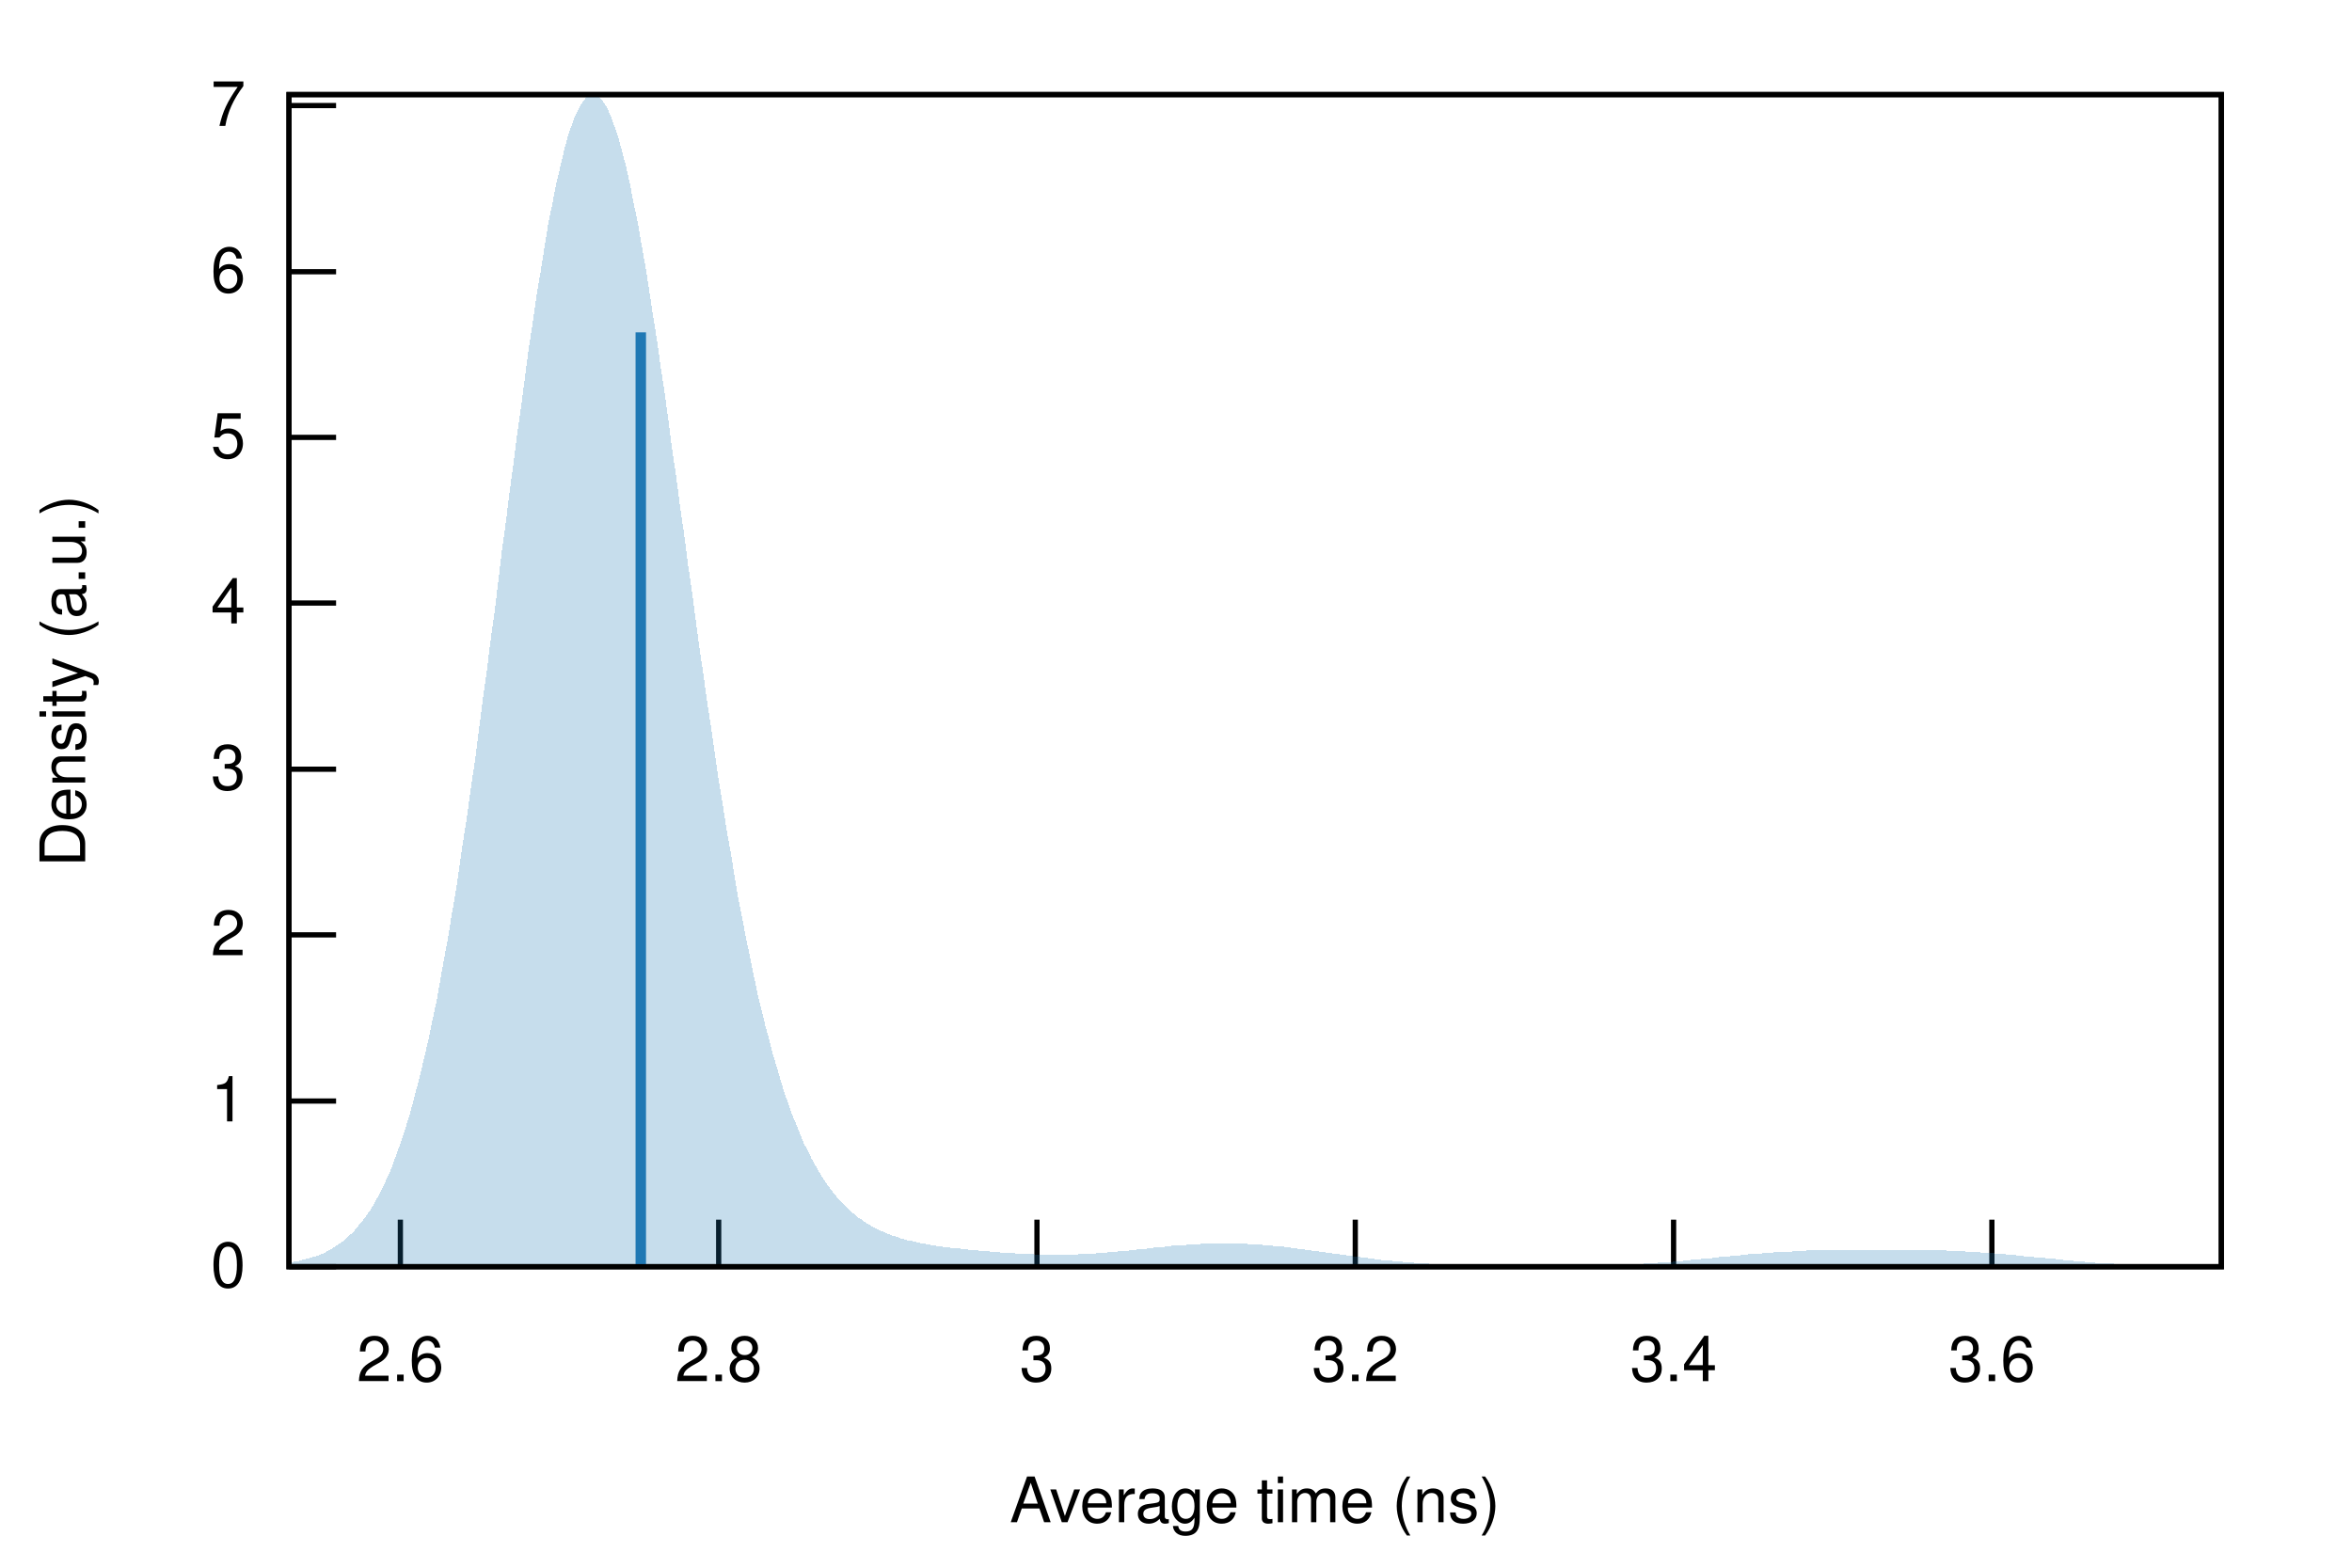
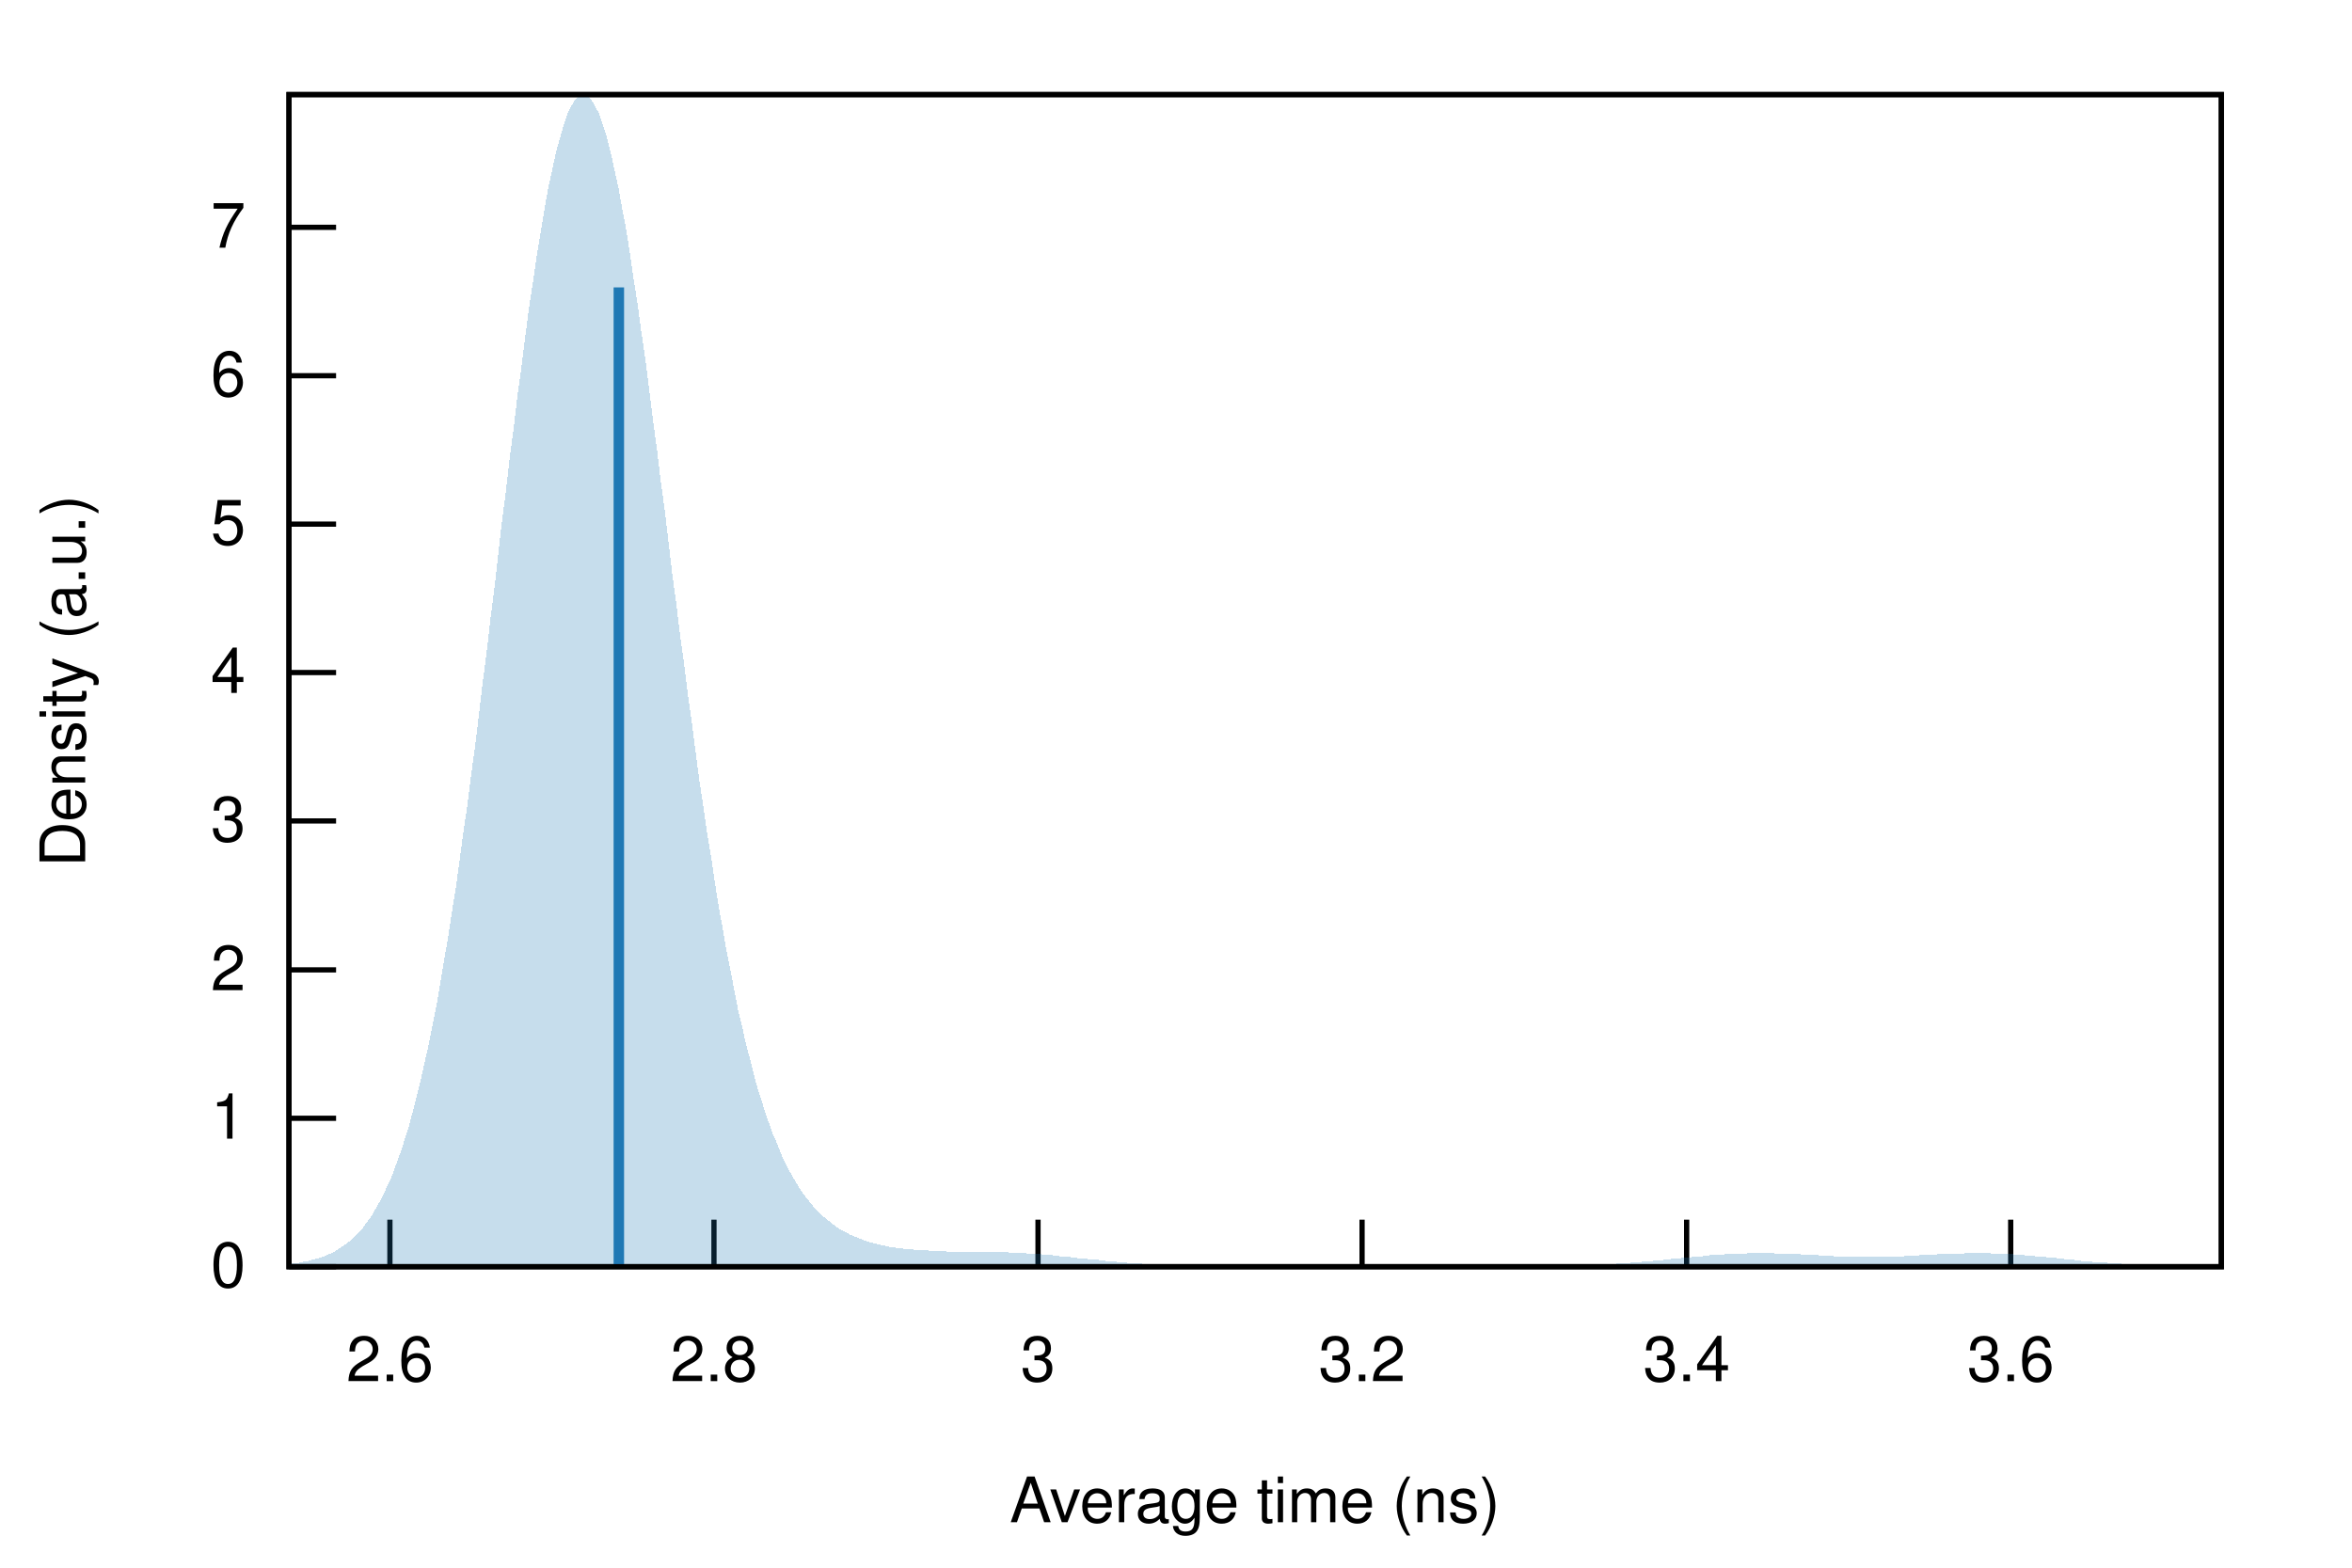
<svg xmlns="http://www.w3.org/2000/svg" xmlns:xlink="http://www.w3.org/1999/xlink" viewBox="0 0 450 300">
  <g id="gnuplot_canvas">
    <rect x="0" y="0" width="450" height="300" fill="none" />
    <defs>
      <circle id="gpDot" r="0.5" stroke-width="0.5" />
      <path id="gpPt0" stroke-width="0.222" stroke="currentColor" d="M-1,0 h2 M0,-1 v2" />
      <path id="gpPt1" stroke-width="0.222" stroke="currentColor" d="M-1,-1 L1,1 M1,-1 L-1,1" />
      <path id="gpPt2" stroke-width="0.222" stroke="currentColor" d="M-1,0 L1,0 M0,-1 L0,1 M-1,-1 L1,1 M-1,1 L1,-1" />
      <rect id="gpPt3" stroke-width="0.222" stroke="currentColor" x="-1" y="-1" width="2" height="2" />
      <rect id="gpPt4" stroke-width="0.222" stroke="currentColor" fill="currentColor" x="-1" y="-1" width="2" height="2" />
      <circle id="gpPt5" stroke-width="0.222" stroke="currentColor" cx="0" cy="0" r="1" />
      <use xlink:href="#gpPt5" id="gpPt6" fill="currentColor" stroke="none" />
      <path id="gpPt7" stroke-width="0.222" stroke="currentColor" d="M0,-1.33 L-1.33,0.67 L1.33,0.67 z" />
      <use xlink:href="#gpPt7" id="gpPt8" fill="currentColor" stroke="none" />
      <use xlink:href="#gpPt7" id="gpPt9" stroke="currentColor" transform="rotate(180)" />
      <use xlink:href="#gpPt9" id="gpPt10" fill="currentColor" stroke="none" />
      <use xlink:href="#gpPt3" id="gpPt11" stroke="currentColor" transform="rotate(45)" />
      <use xlink:href="#gpPt11" id="gpPt12" fill="currentColor" stroke="none" />
      <path id="gpPt13" stroke-width="0.222" stroke="currentColor" d="M0,1.330 L1.265,0.411 L0.782,-1.067 L-0.782,-1.076 L-1.265,0.411 z" />
      <use xlink:href="#gpPt13" id="gpPt14" fill="currentColor" stroke="none" />
      <filter id="textbox" filterUnits="objectBoundingBox" x="0" y="0" height="1" width="1">
        <feFlood flood-color="white" flood-opacity="1" result="bgnd" />
        <feComposite in="SourceGraphic" in2="bgnd" operator="atop" />
      </filter>
      <filter id="greybox" filterUnits="objectBoundingBox" x="0" y="0" height="1" width="1">
        <feFlood flood-color="lightgrey" flood-opacity="1" result="grey" />
        <feComposite in="SourceGraphic" in2="grey" operator="atop" />
      </filter>
    </defs>
    <g fill="none" color="white" stroke="currentColor" stroke-width="1.00" stroke-linecap="butt" stroke-linejoin="miter">
</g>
    <g fill="none" color="black" stroke="currentColor" stroke-width="1.00" stroke-linecap="butt" stroke-linejoin="miter">
      <path stroke="black" d="M55.3,242.4 L64.3,242.4  " />
      <g transform="translate(47.0,246.3)" stroke="none" fill="black" font-family="Helvetica" font-size="12.00" text-anchor="end">
        <text>
          <tspan font-family="Helvetica"> 0</tspan>
        </text>
      </g>
    </g>
    <g fill="none" color="black" stroke="currentColor" stroke-width="1.00" stroke-linecap="butt" stroke-linejoin="miter">
-       <path stroke="black" d="M55.3,210.7 L64.3,210.7  " />
-       <g transform="translate(47.0,214.6)" stroke="none" fill="black" font-family="Helvetica" font-size="12.00" text-anchor="end">
+       <path stroke="black" d="M55.3,214.0 L64.3,214.0  " />
+       <g transform="translate(47.0,217.9)" stroke="none" fill="black" font-family="Helvetica" font-size="12.00" text-anchor="end">
        <text>
          <tspan font-family="Helvetica"> 1</tspan>
        </text>
      </g>
    </g>
    <g fill="none" color="black" stroke="currentColor" stroke-width="1.00" stroke-linecap="butt" stroke-linejoin="miter">
-       <path stroke="black" d="M55.3,178.9 L64.3,178.9  " />
-       <g transform="translate(47.0,182.8)" stroke="none" fill="black" font-family="Helvetica" font-size="12.00" text-anchor="end">
+       <path stroke="black" d="M55.3,185.6 L64.3,185.6  " />
+       <g transform="translate(47.0,189.5)" stroke="none" fill="black" font-family="Helvetica" font-size="12.00" text-anchor="end">
        <text>
          <tspan font-family="Helvetica"> 2</tspan>
        </text>
      </g>
    </g>
    <g fill="none" color="black" stroke="currentColor" stroke-width="1.00" stroke-linecap="butt" stroke-linejoin="miter">
-       <path stroke="black" d="M55.3,147.2 L64.3,147.2  " />
-       <g transform="translate(47.0,151.1)" stroke="none" fill="black" font-family="Helvetica" font-size="12.00" text-anchor="end">
+       <path stroke="black" d="M55.3,157.1 L64.3,157.1  " />
+       <g transform="translate(47.0,161.0)" stroke="none" fill="black" font-family="Helvetica" font-size="12.00" text-anchor="end">
        <text>
          <tspan font-family="Helvetica"> 3</tspan>
        </text>
      </g>
    </g>
    <g fill="none" color="black" stroke="currentColor" stroke-width="1.00" stroke-linecap="butt" stroke-linejoin="miter">
-       <path stroke="black" d="M55.3,115.4 L64.3,115.4  " />
-       <g transform="translate(47.0,119.3)" stroke="none" fill="black" font-family="Helvetica" font-size="12.00" text-anchor="end">
+       <path stroke="black" d="M55.3,128.7 L64.3,128.7  " />
+       <g transform="translate(47.0,132.6)" stroke="none" fill="black" font-family="Helvetica" font-size="12.00" text-anchor="end">
        <text>
          <tspan font-family="Helvetica"> 4</tspan>
        </text>
      </g>
    </g>
    <g fill="none" color="black" stroke="currentColor" stroke-width="1.00" stroke-linecap="butt" stroke-linejoin="miter">
-       <path stroke="black" d="M55.3,83.7 L64.3,83.7  " />
-       <g transform="translate(47.0,87.6)" stroke="none" fill="black" font-family="Helvetica" font-size="12.00" text-anchor="end">
+       <path stroke="black" d="M55.3,100.3 L64.3,100.3  " />
+       <g transform="translate(47.0,104.2)" stroke="none" fill="black" font-family="Helvetica" font-size="12.00" text-anchor="end">
        <text>
          <tspan font-family="Helvetica"> 5</tspan>
        </text>
      </g>
    </g>
    <g fill="none" color="black" stroke="currentColor" stroke-width="1.00" stroke-linecap="butt" stroke-linejoin="miter">
-       <path stroke="black" d="M55.3,52.0 L64.3,52.0  " />
-       <g transform="translate(47.0,55.9)" stroke="none" fill="black" font-family="Helvetica" font-size="12.00" text-anchor="end">
+       <path stroke="black" d="M55.3,71.9 L64.3,71.9  " />
+       <g transform="translate(47.0,75.8)" stroke="none" fill="black" font-family="Helvetica" font-size="12.00" text-anchor="end">
        <text>
          <tspan font-family="Helvetica"> 6</tspan>
        </text>
      </g>
    </g>
    <g fill="none" color="black" stroke="currentColor" stroke-width="1.00" stroke-linecap="butt" stroke-linejoin="miter">
-       <path stroke="black" d="M55.3,20.2 L64.3,20.2  " />
-       <g transform="translate(47.0,24.1)" stroke="none" fill="black" font-family="Helvetica" font-size="12.00" text-anchor="end">
+       <path stroke="black" d="M55.3,43.5 L64.3,43.5  " />
+       <g transform="translate(47.0,47.4)" stroke="none" fill="black" font-family="Helvetica" font-size="12.00" text-anchor="end">
        <text>
          <tspan font-family="Helvetica"> 7</tspan>
        </text>
      </g>
    </g>
    <g fill="none" color="black" stroke="currentColor" stroke-width="1.00" stroke-linecap="butt" stroke-linejoin="miter">
-       <path stroke="black" d="M76.6,242.4 L76.6,233.4  " />
-       <g transform="translate(76.6,264.3)" stroke="none" fill="black" font-family="Helvetica" font-size="12.00" text-anchor="middle">
+       <path stroke="black" d="M74.6,242.4 L74.6,233.4  " />
+       <g transform="translate(74.6,264.3)" stroke="none" fill="black" font-family="Helvetica" font-size="12.00" text-anchor="middle">
        <text>
          <tspan font-family="Helvetica"> 2.6</tspan>
        </text>
      </g>
    </g>
    <g fill="none" color="black" stroke="currentColor" stroke-width="1.00" stroke-linecap="butt" stroke-linejoin="miter">
-       <path stroke="black" d="M137.5,242.4 L137.5,233.4  " />
-       <g transform="translate(137.5,264.3)" stroke="none" fill="black" font-family="Helvetica" font-size="12.00" text-anchor="middle">
+       <path stroke="black" d="M136.6,242.4 L136.6,233.4  " />
+       <g transform="translate(136.6,264.3)" stroke="none" fill="black" font-family="Helvetica" font-size="12.00" text-anchor="middle">
        <text>
          <tspan font-family="Helvetica"> 2.8</tspan>
        </text>
      </g>
    </g>
    <g fill="none" color="black" stroke="currentColor" stroke-width="1.00" stroke-linecap="butt" stroke-linejoin="miter">
-       <path stroke="black" d="M198.4,242.4 L198.4,233.4  " />
-       <g transform="translate(198.4,264.3)" stroke="none" fill="black" font-family="Helvetica" font-size="12.00" text-anchor="middle">
+       <path stroke="black" d="M198.6,242.4 L198.6,233.4  " />
+       <g transform="translate(198.6,264.3)" stroke="none" fill="black" font-family="Helvetica" font-size="12.00" text-anchor="middle">
        <text>
          <tspan font-family="Helvetica"> 3</tspan>
        </text>
      </g>
    </g>
    <g fill="none" color="black" stroke="currentColor" stroke-width="1.00" stroke-linecap="butt" stroke-linejoin="miter">
-       <path stroke="black" d="M259.3,242.4 L259.3,233.4  " />
-       <g transform="translate(259.3,264.3)" stroke="none" fill="black" font-family="Helvetica" font-size="12.00" text-anchor="middle">
+       <path stroke="black" d="M260.6,242.4 L260.6,233.4  " />
+       <g transform="translate(260.6,264.3)" stroke="none" fill="black" font-family="Helvetica" font-size="12.00" text-anchor="middle">
        <text>
          <tspan font-family="Helvetica"> 3.2</tspan>
        </text>
      </g>
    </g>
    <g fill="none" color="black" stroke="currentColor" stroke-width="1.00" stroke-linecap="butt" stroke-linejoin="miter">
-       <path stroke="black" d="M320.2,242.4 L320.2,233.4  " />
-       <g transform="translate(320.2,264.3)" stroke="none" fill="black" font-family="Helvetica" font-size="12.00" text-anchor="middle">
+       <path stroke="black" d="M322.7,242.4 L322.7,233.4  " />
+       <g transform="translate(322.7,264.3)" stroke="none" fill="black" font-family="Helvetica" font-size="12.00" text-anchor="middle">
        <text>
          <tspan font-family="Helvetica"> 3.4</tspan>
        </text>
      </g>
    </g>
    <g fill="none" color="black" stroke="currentColor" stroke-width="1.00" stroke-linecap="butt" stroke-linejoin="miter">
-       <path stroke="black" d="M381.1,242.4 L381.1,233.4  " />
-       <g transform="translate(381.1,264.3)" stroke="none" fill="black" font-family="Helvetica" font-size="12.00" text-anchor="middle">
+       <path stroke="black" d="M384.7,242.4 L384.7,233.4  " />
+       <g transform="translate(384.7,264.3)" stroke="none" fill="black" font-family="Helvetica" font-size="12.00" text-anchor="middle">
        <text>
          <tspan font-family="Helvetica"> 3.6</tspan>
        </text>
      </g>
    </g>
    <g fill="none" color="black" stroke="currentColor" stroke-width="1.00" stroke-linecap="butt" stroke-linejoin="miter">
</g>
    <g fill="none" color="black" stroke="currentColor" stroke-width="1.00" stroke-linecap="butt" stroke-linejoin="miter">
      <path stroke="black" d="M55.3,18.1 L55.3,242.4 L425.0,242.4 L425.0,18.1 L55.3,18.1 Z  " />
    </g>
    <g fill="none" color="black" stroke="currentColor" stroke-width="1.00" stroke-linecap="butt" stroke-linejoin="miter">
      <g transform="translate(16.3,130.3) rotate(270)" stroke="none" fill="black" font-family="Helvetica" font-size="12.00" text-anchor="middle">
        <text>
          <tspan font-family="Helvetica">Density (a.u.)</tspan>
        </text>
      </g>
    </g>
    <g fill="none" color="black" stroke="currentColor" stroke-width="1.00" stroke-linecap="butt" stroke-linejoin="miter">
      <g transform="translate(240.1,291.3)" stroke="none" fill="black" font-family="Helvetica" font-size="12.00" text-anchor="middle">
        <text>
          <tspan font-family="Helvetica">Average time (ns)</tspan>
        </text>
      </g>
    </g>
    <g fill="none" color="black" stroke="currentColor" stroke-width="1.00" stroke-linecap="butt" stroke-linejoin="miter">
</g>
    <g id="gnuplot_plot_1">
      <g fill="none" color="black" stroke="currentColor" stroke-width="1.00" stroke-linecap="butt" stroke-linejoin="miter">
        <g stroke="none" shape-rendering="crispEdges">
-           <polygon fill="rgb( 31, 120, 180)" fill-opacity="0.25" points="55.3,241.6 56.0,241.5 56.8,241.4 57.5,241.2 58.3,241.0 59.0,240.8 59.7,240.6 60.5,240.4 61.2,240.1 62.0,239.8 62.7,239.4 63.4,239.0 64.2,238.5 64.9,238.0 65.7,237.5 66.4,236.8 67.2,236.1 67.9,235.4 68.6,234.5 69.4,233.6 70.1,232.6 70.9,231.5 71.6,230.3 72.3,229.0 73.1,227.5 73.8,226.0 74.6,224.3 75.3,222.4 76.0,220.5 76.8,218.3 77.5,216.1 78.3,213.6 79.0,211.0 79.7,208.3 80.5,205.3 81.2,202.2 82.0,198.9 82.7,195.4 83.5,191.7 84.2,187.8 84.9,183.8 85.7,179.6 86.4,175.2 87.2,170.6 87.9,165.9 88.6,161.0 89.4,155.9 90.1,150.7 90.9,145.4 91.6,139.9 92.3,134.4 93.1,128.7 93.8,123.0 94.6,117.3 95.3,111.5 96.0,105.6 96.8,99.8 97.5,94.1 98.3,88.3 99.0,82.7 99.8,77.1 100.5,71.7 101.2,66.4 102.0,61.2 102.7,56.3 103.5,51.6 104.2,47.1 104.9,42.8 105.7,38.9 106.4,35.2 107.2,31.9 107.9,28.9 108.6,26.2 109.4,23.9 110.1,22.0 110.9,20.4 111.6,19.3 112.3,18.5 113.1,18.1 113.8,18.1 114.6,18.5 115.3,19.3 116.1,20.5 116.8,22.1 117.5,24.0 118.3,26.3 119.0,28.9 119.8,31.9 120.5,35.1 121.2,38.7 122.0,42.5 122.7,46.6 123.5,51.0 124.2,55.5 124.9,60.2 125.7,65.1 126.4,70.2 127.2,75.4 127.9,80.6 128.6,86.0 129.4,91.4 130.1,96.8 130.9,102.3 131.6,107.8 132.4,113.2 133.1,118.6 133.8,123.9 134.6,129.2 135.3,134.4 136.1,139.5 136.8,144.5 137.5,149.3 138.3,154.1 139.0,158.7 139.8,163.1 140.5,167.4 141.2,171.6 142.0,175.6 142.7,179.4 143.5,183.1 144.2,186.6 144.9,190.0 145.7,193.2 146.4,196.2 147.2,199.1 147.9,201.9 148.7,204.4 149.4,206.9 150.1,209.2 150.9,211.4 151.6,213.4 152.4,215.3 153.1,217.1 153.8,218.8 154.6,220.3 155.3,221.8 156.1,223.2 156.8,224.4 157.5,225.6 158.3,226.7 159.0,227.7 159.8,228.7 160.5,229.5 161.2,230.3 162.0,231.1 162.7,231.8 163.5,232.4 164.2,233.0 165.0,233.5 165.7,234.0 166.4,234.4 167.2,234.9 167.9,235.2 168.7,235.6 169.4,235.9 170.1,236.2 170.9,236.5 171.6,236.7 172.4,237.0 173.1,237.2 173.8,237.4 174.6,237.5 175.3,237.7 176.1,237.9 176.8,238.0 177.5,238.1 178.3,238.3 179.0,238.4 179.8,238.5 180.5,238.6 181.2,238.7 182.0,238.8 182.7,238.9 183.5,238.9 184.2,239.0 185.0,239.1 185.7,239.2 186.4,239.2 187.2,239.3 187.9,239.4 188.7,239.4 189.4,239.5 190.1,239.6 190.9,239.6 191.6,239.7 192.4,239.7 193.1,239.8 193.8,239.8 194.6,239.9 195.3,239.9 196.1,240.0 196.8,240.0 197.5,240.0 198.3,240.1 199.0,240.1 199.8,240.1 200.5,240.1 201.3,240.1 202.0,240.1 202.7,240.1 203.5,240.1 204.2,240.1 205.0,240.1 205.7,240.1 206.4,240.0 207.2,240.0 207.9,240.0 208.7,239.9 209.4,239.9 210.1,239.8 210.9,239.8 211.6,239.7 212.4,239.6 213.1,239.6 213.8,239.5 214.6,239.4 215.3,239.4 216.1,239.3 216.8,239.2 217.6,239.1 218.3,239.0 219.0,239.0 219.8,238.9 220.5,238.8 221.3,238.7 222.0,238.7 222.7,238.6 223.5,238.5 224.2,238.4 225.0,238.4 225.7,238.3 226.4,238.3 227.2,238.2 227.9,238.2 228.7,238.1 229.4,238.1 230.1,238.0 230.9,238.0 231.6,238.0 232.4,238.0 233.1,237.9 233.9,237.9 234.6,237.9 235.3,237.9 236.1,238.0 236.8,238.0 237.6,238.0 238.3,238.0 239.0,238.1 239.8,238.1 240.5,238.2 241.3,238.2 242.0,238.3 242.7,238.3 243.5,238.4 244.2,238.5 245.0,238.5 245.7,238.6 246.4,238.7 247.2,238.8 247.9,238.9 248.7,239.0 249.4,239.1 250.2,239.2 250.9,239.3 251.6,239.4 252.4,239.5 253.1,239.6 253.9,239.7 254.6,239.8 255.3,239.9 256.1,240.0 256.8,240.1 257.6,240.2 258.3,240.3 259.0,240.4 259.8,240.5 260.5,240.6 261.3,240.7 262.0,240.8 262.7,240.9 263.5,241.0 264.2,241.1 265.0,241.2 265.7,241.2 266.5,241.3 267.2,241.4 267.9,241.4 268.7,241.5 269.4,241.6 270.2,241.6 270.9,241.7 271.6,241.7 272.4,241.8 273.1,241.8 273.9,241.9 274.6,241.9 275.3,242.0 276.1,242.0 276.8,242.0 277.6,242.1 278.3,242.1 279.0,242.1 279.8,242.2 280.5,242.2 281.3,242.2 282.0,242.2 282.8,242.2 283.5,242.3 284.2,242.3 285.0,242.3 285.7,242.3 286.5,242.3 287.2,242.3 287.9,242.3 288.7,242.3 289.4,242.3 290.2,242.3 290.9,242.3 291.6,242.3 292.4,242.3 293.1,242.3 293.9,242.3 294.6,242.3 295.3,242.3 296.1,242.3 296.8,242.3 297.6,242.3 298.3,242.3 299.1,242.3 299.8,242.3 300.5,242.3 301.3,242.3 302.0,242.3 302.8,242.3 303.5,242.3 304.2,242.2 305.0,242.2 305.7,242.2 306.5,242.2 307.2,242.2 307.9,242.1 308.7,242.1 309.4,242.1 310.2,242.1 310.9,242.0 311.6,242.0 312.4,242.0 313.1,241.9 313.9,241.9 314.6,241.8 315.3,241.8 316.1,241.7 316.8,241.7 317.6,241.6 318.3,241.6 319.1,241.5 319.8,241.5 320.5,241.4 321.3,241.3 322.0,241.3 322.8,241.2 323.5,241.1 324.2,241.1 325.0,241.0 325.7,240.9 326.5,240.8 327.2,240.8 327.9,240.7 328.7,240.6 329.4,240.5 330.2,240.5 330.9,240.4 331.6,240.3 332.4,240.3 333.1,240.2 333.9,240.1 334.6,240.0 335.4,240.0 336.1,239.9 336.8,239.9 337.6,239.8 338.3,239.7 339.1,239.7 339.8,239.6 340.5,239.6 341.3,239.5 342.0,239.5 342.8,239.5 343.5,239.4 344.2,239.4 345.0,239.4 345.7,239.3 346.5,239.3 347.2,239.3 347.9,239.3 348.7,239.3 349.4,239.2 350.2,239.2 350.9,239.2 351.7,239.2 352.4,239.2 353.1,239.2 353.9,239.2 354.6,239.2 355.4,239.2 356.1,239.2 356.8,239.2 357.6,239.2 358.3,239.2 359.1,239.2 359.8,239.2 360.5,239.2 361.3,239.2 362.0,239.2 362.8,239.2 363.5,239.2 364.2,239.2 365.0,239.2 365.7,239.2 366.5,239.2 367.2,239.2 368.0,239.2 368.7,239.2 369.4,239.2 370.2,239.3 370.9,239.3 371.7,239.3 372.4,239.3 373.1,239.4 373.9,239.4 374.6,239.4 375.4,239.4 376.1,239.5 376.8,239.5 377.6,239.6 378.3,239.6 379.1,239.7 379.8,239.7 380.5,239.8 381.3,239.8 382.0,239.9 382.8,239.9 383.5,240.0 384.3,240.1 385.0,240.1 385.7,240.2 386.5,240.3 387.2,240.4 388.0,240.4 388.7,240.5 389.4,240.6 390.2,240.7 390.9,240.7 391.7,240.8 392.4,240.9 393.1,240.9 393.9,241.0 394.6,241.1 395.4,241.2 396.1,241.2 396.8,241.3 397.6,241.4 398.3,241.4 399.1,241.5 399.8,241.5 400.6,241.6 401.3,241.7 402.0,241.7 402.8,241.8 403.5,241.8 404.3,241.8 405.0,241.9 405.7,241.9 406.5,242.0 407.2,242.0 408.0,242.0 408.7,242.1 409.4,242.1 410.2,242.1 410.9,242.1 411.7,242.2 412.4,242.2 413.1,242.2 413.9,242.2 414.6,242.2 415.4,242.3 416.1,242.3 416.9,242.3 417.6,242.3 418.3,242.3 419.1,242.3 419.8,242.3 420.6,242.3 421.3,242.3 422.0,242.4 422.8,242.4 423.5,242.4 424.3,242.4 425.0,242.4 425.0,242.4 424.3,242.4 423.5,242.4 422.8,242.4 422.0,242.4 421.3,242.4 420.6,242.4 419.8,242.4 419.1,242.4 418.3,242.4 417.6,242.4 416.9,242.4 416.1,242.4 415.4,242.4 414.6,242.4 413.9,242.4 413.1,242.4 412.4,242.4 411.7,242.4 410.9,242.4 410.2,242.4 409.4,242.4 408.7,242.4 408.0,242.4 407.2,242.4 406.5,242.4 405.7,242.4 405.0,242.4 404.3,242.4 403.5,242.4 402.8,242.4 402.0,242.4 401.3,242.4 400.6,242.4 399.8,242.4 399.1,242.4 398.3,242.4 397.6,242.4 396.8,242.4 396.1,242.4 395.4,242.4 394.6,242.4 393.9,242.4 393.1,242.4 392.4,242.4 391.7,242.4 390.9,242.4 390.2,242.4 389.4,242.4 388.7,242.4 388.0,242.4 387.2,242.4 386.5,242.4 385.7,242.4 385.0,242.4 384.3,242.4 383.5,242.4 382.8,242.4 382.0,242.4 381.3,242.4 380.5,242.4 379.8,242.4 379.1,242.4 378.3,242.4 377.6,242.4 376.8,242.4 376.1,242.4 375.4,242.4 374.6,242.4 373.9,242.4 373.1,242.4 372.4,242.4 371.7,242.4 370.9,242.4 370.2,242.4 369.4,242.4 368.7,242.4 368.0,242.4 367.2,242.4 366.5,242.4 365.7,242.4 365.0,242.4 364.2,242.4 363.5,242.4 362.8,242.4 362.0,242.4 361.3,242.4 360.5,242.4 359.8,242.4 359.1,242.4 358.3,242.4 357.6,242.4 356.8,242.4 356.1,242.4 355.4,242.4 354.6,242.4 353.9,242.4 353.1,242.4 352.4,242.4 351.7,242.4 350.9,242.4 350.2,242.4 349.4,242.4 348.7,242.4 347.9,242.4 347.2,242.4 346.5,242.4 345.7,242.4 345.0,242.4 344.2,242.4 343.5,242.4 342.8,242.4 342.0,242.4 341.3,242.4 340.5,242.4 339.8,242.4 339.1,242.4 338.3,242.4 337.6,242.4 336.8,242.4 336.1,242.4 335.4,242.4 334.6,242.4 333.9,242.4 333.1,242.4 332.4,242.4 331.6,242.4 330.9,242.4 330.2,242.4 329.4,242.4 328.7,242.4 327.9,242.4 327.2,242.4 326.5,242.4 325.7,242.4 325.0,242.4 324.2,242.4 323.5,242.4 322.8,242.4 322.0,242.4 321.3,242.4 320.5,242.4 319.8,242.4 319.1,242.4 318.3,242.4 317.6,242.4 316.8,242.4 316.1,242.4 315.3,242.4 314.6,242.4 313.9,242.4 313.1,242.4 312.4,242.4 311.6,242.4 310.9,242.4 310.2,242.4 309.4,242.4 308.7,242.4 307.9,242.4 307.2,242.4 306.5,242.4 305.7,242.4 305.0,242.4 304.2,242.4 303.5,242.4 302.8,242.4 302.0,242.4 301.3,242.4 300.5,242.4 299.8,242.4 299.1,242.4 298.3,242.4 297.6,242.4 296.8,242.4 296.1,242.4 295.3,242.4 294.6,242.4 293.9,242.4 293.1,242.4 292.4,242.4 291.6,242.4 290.9,242.4 290.2,242.4 289.4,242.4 288.7,242.4 287.9,242.4 287.2,242.4 286.5,242.4 285.7,242.4 285.0,242.4 284.2,242.4 283.5,242.4 282.8,242.4 282.0,242.4 281.3,242.4 280.5,242.4 279.8,242.4 279.0,242.4 278.3,242.4 277.6,242.4 276.8,242.4 276.1,242.4 275.3,242.4 274.6,242.4 273.9,242.4 273.1,242.4 272.4,242.4 271.6,242.4 270.9,242.4 270.2,242.4 269.4,242.4 268.7,242.4 267.9,242.4 267.2,242.4 266.5,242.4 265.7,242.4 265.0,242.4 264.2,242.4 263.5,242.4 262.7,242.4 262.0,242.4 261.3,242.4 260.5,242.4 259.8,242.4 259.0,242.4 258.3,242.4 257.6,242.4 256.8,242.4 256.1,242.4 255.3,242.4 254.6,242.4 253.9,242.4 253.1,242.4 252.4,242.4 251.6,242.4 250.9,242.4 250.2,242.4 249.4,242.4 248.7,242.4 247.9,242.4 247.2,242.4 246.4,242.4 245.7,242.4 245.0,242.4 244.2,242.4 243.5,242.4 242.7,242.4 242.0,242.4 241.3,242.4 240.5,242.4 239.8,242.4 239.0,242.4 238.3,242.4 237.6,242.4 236.8,242.4 236.1,242.4 235.3,242.4 234.6,242.4 233.9,242.4 233.1,242.4 232.4,242.4 231.6,242.4 230.9,242.4 230.1,242.4 229.4,242.4 228.7,242.4 227.9,242.4 227.2,242.4 226.4,242.4 225.7,242.4 225.0,242.4 224.2,242.4 223.5,242.4 222.7,242.4 222.0,242.4 221.3,242.4 220.5,242.4 219.8,242.4 219.0,242.4 218.3,242.4 217.6,242.4 216.8,242.4 216.1,242.4 215.3,242.4 214.6,242.4 213.8,242.4 213.1,242.4 212.4,242.4 211.6,242.4 210.9,242.4 210.1,242.4 209.4,242.4 208.7,242.4 207.9,242.4 207.2,242.4 206.4,242.4 205.7,242.4 205.0,242.4 204.2,242.4 203.5,242.4 202.7,242.4 202.0,242.4 201.3,242.4 200.5,242.4 199.8,242.4 199.0,242.4 198.3,242.4 197.5,242.4 196.8,242.4 196.1,242.4 195.3,242.4 194.6,242.4 193.8,242.4 193.1,242.4 192.4,242.4 191.6,242.4 190.9,242.4 190.1,242.4 189.4,242.4 188.7,242.4 187.9,242.4 187.2,242.4 186.4,242.4 185.7,242.4 185.0,242.4 184.2,242.4 183.5,242.4 182.7,242.4 182.0,242.4 181.2,242.4 180.5,242.4 179.8,242.4 179.0,242.4 178.3,242.4 177.5,242.4 176.8,242.4 176.1,242.4 175.3,242.4 174.6,242.4 173.8,242.4 173.1,242.4 172.4,242.4 171.6,242.4 170.9,242.4 170.1,242.4 169.4,242.4 168.7,242.4 167.9,242.4 167.2,242.4 166.4,242.4 165.7,242.4 165.0,242.4 164.2,242.4 163.5,242.4 162.7,242.4 162.0,242.4 161.2,242.4 160.5,242.4 159.8,242.4 159.0,242.4 158.3,242.4 157.5,242.4 156.8,242.4 156.1,242.4 155.3,242.4 154.6,242.4 153.8,242.4 153.1,242.4 152.4,242.4 151.6,242.4 150.9,242.4 150.1,242.4 149.4,242.4 148.7,242.4 147.9,242.4 147.2,242.4 146.4,242.4 145.7,242.4 144.9,242.4 144.2,242.4 143.5,242.4 142.7,242.4 142.0,242.4 141.2,242.4 140.5,242.4 139.8,242.4 139.0,242.4 138.3,242.4 137.5,242.4 136.8,242.4 136.1,242.4 135.3,242.4 134.6,242.4 133.8,242.4 133.1,242.4 132.4,242.4 131.6,242.4 130.9,242.4 130.1,242.4 129.4,242.4 128.6,242.4 127.9,242.4 127.2,242.4 126.4,242.4 125.7,242.4 124.9,242.4 124.2,242.4 123.5,242.4 122.7,242.4 122.0,242.4 121.2,242.4 120.5,242.4 119.8,242.4 119.0,242.4 118.3,242.4 117.5,242.4 116.8,242.4 116.1,242.4 115.3,242.4 114.6,242.4 113.8,242.4 113.1,242.4 112.3,242.4 111.6,242.4 110.9,242.4 110.1,242.4 109.4,242.4 108.6,242.4 107.9,242.4 107.2,242.4 106.4,242.4 105.7,242.4 104.9,242.4 104.2,242.4 103.5,242.4 102.7,242.4 102.0,242.4 101.2,242.4 100.5,242.4 99.8,242.4 99.0,242.4 98.3,242.4 97.5,242.4 96.8,242.4 96.0,242.4 95.3,242.4 94.6,242.4 93.8,242.4 93.1,242.4 92.3,242.4 91.6,242.4 90.9,242.4 90.1,242.4 89.4,242.4 88.6,242.4 87.9,242.4 87.2,242.4 86.4,242.4 85.7,242.4 84.9,242.4 84.2,242.4 83.5,242.4 82.7,242.4 82.0,242.4 81.2,242.4 80.5,242.4 79.7,242.4 79.0,242.4 78.3,242.4 77.5,242.4 76.8,242.4 76.0,242.4 75.3,242.4 74.6,242.4 73.8,242.4 73.1,242.4 72.3,242.4 71.6,242.4 70.9,242.4 70.1,242.4 69.4,242.4 68.6,242.4 67.9,242.4 67.2,242.4 66.4,242.4 65.7,242.4 64.9,242.4 64.2,242.4 63.4,242.4 62.7,242.4 62.0,242.4 61.2,242.4 60.5,242.4 59.7,242.4 59.0,242.4 58.3,242.4 57.5,242.4 56.8,242.4 56.0,242.4 55.3,242.4 " />
+           <polygon fill="rgb( 31, 120, 180)" fill-opacity="0.25" points="55.3,241.9 56.0,241.8 56.8,241.7 57.5,241.6 58.3,241.4 59.0,241.3 59.7,241.1 60.5,240.9 61.2,240.7 62.0,240.4 62.7,240.1 63.4,239.8 64.2,239.4 64.9,238.9 65.7,238.4 66.4,237.9 67.2,237.3 67.9,236.6 68.6,235.8 69.4,235.0 70.1,234.0 70.9,233.0 71.6,231.8 72.3,230.5 73.1,229.2 73.8,227.6 74.6,226.0 75.3,224.2 76.0,222.2 76.8,220.1 77.5,217.8 78.3,215.3 79.0,212.6 79.7,209.8 80.5,206.7 81.2,203.5 82.0,200.0 82.7,196.4 83.5,192.5 84.2,188.4 84.9,184.1 85.7,179.6 86.4,174.9 87.2,170.0 87.9,164.9 88.6,159.6 89.4,154.2 90.1,148.6 90.9,142.8 91.6,137.0 92.3,131.0 93.1,124.9 93.8,118.7 94.6,112.5 95.3,106.3 96.0,100.1 96.8,93.9 97.5,87.8 98.3,81.7 99.0,75.8 99.8,70.0 100.5,64.4 101.2,59.0 102.0,53.8 102.7,48.9 103.5,44.2 104.2,39.9 104.9,35.9 105.7,32.3 106.4,29.0 107.2,26.2 107.9,23.7 108.6,21.7 109.4,20.1 110.1,19.0 110.9,18.3 111.6,18.1 112.3,18.3 113.1,19.0 113.8,20.2 114.6,21.7 115.3,23.8 116.1,26.2 116.8,29.0 117.5,32.2 118.3,35.8 119.0,39.7 119.8,43.9 120.5,48.4 121.2,53.2 122.0,58.3 122.7,63.5 123.5,68.9 124.2,74.5 124.9,80.2 125.7,86.0 126.4,91.9 127.2,97.8 127.9,103.7 128.6,109.7 129.4,115.6 130.1,121.4 130.9,127.2 131.6,132.9 132.4,138.5 133.1,144.0 133.8,149.3 134.6,154.5 135.3,159.5 136.1,164.3 136.8,169.0 137.5,173.5 138.3,177.8 139.0,182.0 139.8,185.9 140.5,189.6 141.2,193.2 142.0,196.5 142.7,199.7 143.5,202.7 144.2,205.5 144.9,208.1 145.7,210.6 146.4,212.9 147.2,215.1 147.9,217.1 148.7,218.9 149.4,220.7 150.1,222.3 150.9,223.8 151.6,225.1 152.4,226.4 153.1,227.6 153.8,228.6 154.6,229.6 155.3,230.5 156.1,231.4 156.8,232.1 157.5,232.8 158.3,233.4 159.0,234.0 159.8,234.6 160.5,235.1 161.2,235.5 162.0,235.9 162.7,236.3 163.5,236.6 164.2,236.9 165.0,237.2 165.7,237.5 166.4,237.7 167.2,237.9 167.9,238.1 168.7,238.3 169.4,238.4 170.1,238.6 170.9,238.7 171.6,238.8 172.4,238.9 173.1,239.0 173.8,239.1 174.6,239.1 175.3,239.2 176.1,239.3 176.8,239.3 177.5,239.3 178.3,239.4 179.0,239.4 179.8,239.4 180.5,239.4 181.2,239.5 182.0,239.5 182.7,239.5 183.5,239.5 184.2,239.5 185.0,239.5 185.7,239.5 186.4,239.5 187.2,239.5 187.9,239.5 188.7,239.5 189.4,239.6 190.1,239.6 190.9,239.6 191.6,239.6 192.4,239.6 193.1,239.7 193.8,239.7 194.6,239.7 195.3,239.8 196.1,239.8 196.8,239.9 197.5,239.9 198.3,240.0 199.0,240.0 199.8,240.1 200.5,240.2 201.3,240.2 202.0,240.3 202.7,240.4 203.5,240.5 204.2,240.5 205.0,240.6 205.7,240.7 206.4,240.8 207.2,240.8 207.9,240.9 208.7,241.0 209.4,241.1 210.1,241.1 210.9,241.2 211.6,241.3 212.4,241.4 213.1,241.4 213.8,241.5 214.6,241.5 215.3,241.6 216.1,241.7 216.8,241.7 217.6,241.8 218.3,241.8 219.0,241.9 219.8,241.9 220.5,242.0 221.3,242.0 222.0,242.0 222.7,242.1 223.5,242.1 224.2,242.1 225.0,242.2 225.7,242.2 226.4,242.2 227.2,242.2 227.9,242.2 228.7,242.3 229.4,242.3 230.1,242.3 230.9,242.3 231.6,242.3 232.4,242.3 233.1,242.3 233.9,242.3 234.6,242.3 235.3,242.4 236.1,242.4 236.8,242.4 237.6,242.4 238.3,242.4 239.0,242.4 239.8,242.4 240.5,242.4 241.3,242.4 242.0,242.4 242.7,242.4 243.5,242.4 244.2,242.4 245.0,242.4 245.7,242.4 246.4,242.4 247.2,242.4 247.9,242.4 248.7,242.4 249.4,242.4 250.2,242.4 250.9,242.4 251.6,242.4 252.4,242.4 253.1,242.4 253.9,242.4 254.6,242.4 255.3,242.4 256.1,242.4 256.8,242.4 257.6,242.4 258.3,242.4 259.0,242.4 259.8,242.4 260.5,242.4 261.3,242.4 262.0,242.4 262.7,242.4 263.5,242.4 264.2,242.4 265.0,242.4 265.7,242.4 266.5,242.4 267.2,242.4 267.9,242.4 268.7,242.4 269.4,242.4 270.2,242.4 270.9,242.4 271.6,242.4 272.4,242.4 273.1,242.4 273.9,242.4 274.6,242.4 275.3,242.4 276.1,242.4 276.8,242.4 277.6,242.4 278.3,242.4 279.0,242.4 279.8,242.4 280.5,242.4 281.3,242.4 282.0,242.4 282.8,242.4 283.5,242.4 284.2,242.4 285.0,242.4 285.7,242.4 286.5,242.4 287.2,242.4 287.9,242.4 288.7,242.4 289.4,242.4 290.2,242.4 290.9,242.4 291.6,242.4 292.4,242.4 293.1,242.3 293.9,242.3 294.6,242.3 295.3,242.3 296.1,242.3 296.8,242.3 297.6,242.3 298.3,242.3 299.1,242.3 299.8,242.2 300.5,242.2 301.3,242.2 302.0,242.2 302.8,242.2 303.5,242.1 304.2,242.1 305.0,242.1 305.7,242.0 306.5,242.0 307.2,242.0 307.9,241.9 308.7,241.9 309.4,241.8 310.2,241.8 310.9,241.7 311.6,241.7 312.4,241.6 313.1,241.6 313.9,241.5 314.6,241.4 315.3,241.4 316.1,241.3 316.8,241.2 317.6,241.2 318.3,241.1 319.1,241.0 319.8,240.9 320.5,240.9 321.3,240.8 322.0,240.7 322.8,240.6 323.5,240.6 324.2,240.5 325.0,240.4 325.7,240.4 326.5,240.3 327.2,240.2 327.9,240.2 328.7,240.1 329.4,240.1 330.2,240.0 330.9,240.0 331.6,239.9 332.4,239.9 333.1,239.9 333.9,239.9 334.6,239.8 335.4,239.8 336.1,239.8 336.8,239.8 337.6,239.8 338.3,239.8 339.1,239.8 339.8,239.9 340.5,239.9 341.3,239.9 342.0,239.9 342.8,240.0 343.5,240.0 344.2,240.0 345.0,240.1 345.7,240.1 346.5,240.2 347.2,240.2 347.9,240.2 348.7,240.3 349.4,240.3 350.2,240.3 350.9,240.4 351.7,240.4 352.4,240.4 353.1,240.5 353.9,240.5 354.6,240.5 355.4,240.5 356.1,240.5 356.8,240.5 357.6,240.5 358.3,240.5 359.1,240.5 359.8,240.5 360.5,240.5 361.3,240.5 362.0,240.5 362.8,240.4 363.5,240.4 364.2,240.4 365.0,240.3 365.7,240.3 366.5,240.3 367.2,240.2 368.0,240.2 368.7,240.1 369.4,240.1 370.2,240.1 370.9,240.0 371.7,240.0 372.4,240.0 373.1,239.9 373.9,239.9 374.6,239.9 375.4,239.9 376.1,239.8 376.8,239.8 377.6,239.8 378.3,239.8 379.1,239.8 379.8,239.8 380.5,239.8 381.3,239.9 382.0,239.9 382.8,239.9 383.5,240.0 384.3,240.0 385.0,240.0 385.7,240.1 386.5,240.1 387.2,240.2 388.0,240.3 388.7,240.3 389.4,240.4 390.2,240.5 390.9,240.5 391.7,240.6 392.4,240.7 393.1,240.7 393.9,240.8 394.6,240.9 395.4,241.0 396.1,241.0 396.8,241.1 397.6,241.2 398.3,241.3 399.1,241.3 399.8,241.4 400.6,241.5 401.3,241.5 402.0,241.6 402.8,241.6 403.5,241.7 404.3,241.7 405.0,241.8 405.7,241.8 406.5,241.9 407.2,241.9 408.0,242.0 408.7,242.0 409.4,242.0 410.2,242.1 410.9,242.1 411.7,242.1 412.4,242.2 413.1,242.2 413.9,242.2 414.6,242.2 415.4,242.2 416.1,242.3 416.9,242.3 417.6,242.3 418.3,242.3 419.1,242.3 419.8,242.3 420.6,242.3 421.3,242.3 422.0,242.4 422.8,242.4 423.5,242.4 424.3,242.4 425.0,242.4 425.0,242.4 424.3,242.4 423.5,242.4 422.8,242.4 422.0,242.4 421.3,242.4 420.6,242.4 419.8,242.4 419.1,242.4 418.3,242.4 417.6,242.4 416.9,242.4 416.1,242.4 415.4,242.4 414.6,242.4 413.9,242.4 413.1,242.4 412.4,242.4 411.7,242.4 410.9,242.4 410.2,242.4 409.4,242.4 408.7,242.4 408.0,242.4 407.2,242.4 406.5,242.4 405.7,242.4 405.0,242.4 404.3,242.4 403.5,242.4 402.8,242.4 402.0,242.4 401.3,242.4 400.6,242.4 399.8,242.4 399.1,242.4 398.3,242.4 397.6,242.4 396.8,242.4 396.1,242.4 395.4,242.4 394.6,242.4 393.9,242.4 393.1,242.4 392.4,242.4 391.7,242.4 390.9,242.4 390.2,242.4 389.4,242.4 388.7,242.4 388.0,242.4 387.2,242.4 386.5,242.4 385.7,242.4 385.0,242.4 384.3,242.4 383.5,242.4 382.8,242.4 382.0,242.4 381.3,242.4 380.5,242.4 379.8,242.4 379.1,242.4 378.3,242.4 377.6,242.4 376.8,242.4 376.1,242.4 375.4,242.4 374.6,242.4 373.9,242.4 373.1,242.4 372.4,242.4 371.7,242.4 370.9,242.4 370.2,242.4 369.4,242.4 368.7,242.4 368.0,242.4 367.2,242.4 366.5,242.4 365.7,242.4 365.0,242.4 364.2,242.4 363.5,242.4 362.8,242.4 362.0,242.4 361.3,242.4 360.5,242.4 359.8,242.4 359.1,242.4 358.3,242.4 357.6,242.4 356.8,242.4 356.1,242.4 355.4,242.4 354.6,242.4 353.9,242.4 353.1,242.4 352.4,242.4 351.7,242.4 350.9,242.4 350.2,242.4 349.4,242.4 348.7,242.4 347.9,242.4 347.2,242.4 346.5,242.4 345.7,242.4 345.0,242.4 344.2,242.4 343.5,242.4 342.8,242.4 342.0,242.4 341.3,242.4 340.5,242.4 339.8,242.4 339.1,242.4 338.3,242.4 337.6,242.4 336.8,242.4 336.1,242.4 335.4,242.4 334.6,242.4 333.9,242.4 333.1,242.4 332.4,242.4 331.6,242.4 330.9,242.4 330.2,242.4 329.4,242.4 328.7,242.4 327.9,242.4 327.2,242.4 326.5,242.4 325.7,242.4 325.0,242.4 324.2,242.4 323.5,242.4 322.8,242.4 322.0,242.4 321.3,242.4 320.5,242.4 319.8,242.4 319.1,242.4 318.3,242.4 317.6,242.4 316.8,242.4 316.1,242.4 315.3,242.4 314.6,242.4 313.9,242.4 313.1,242.4 312.4,242.4 311.6,242.4 310.9,242.4 310.2,242.4 309.4,242.4 308.7,242.4 307.9,242.4 307.2,242.4 306.5,242.4 305.7,242.4 305.0,242.4 304.2,242.4 303.5,242.4 302.8,242.4 302.0,242.4 301.3,242.4 300.5,242.4 299.8,242.4 299.1,242.4 298.3,242.4 297.6,242.4 296.8,242.4 296.1,242.4 295.3,242.4 294.6,242.4 293.9,242.4 293.1,242.4 292.4,242.4 291.6,242.4 290.9,242.4 290.2,242.4 289.4,242.4 288.7,242.4 287.9,242.4 287.2,242.4 286.5,242.4 285.7,242.4 285.0,242.4 284.2,242.4 283.5,242.4 282.8,242.4 282.0,242.4 281.3,242.4 280.5,242.4 279.8,242.4 279.0,242.4 278.3,242.4 277.6,242.4 276.8,242.4 276.1,242.4 275.3,242.4 274.6,242.4 273.9,242.4 273.1,242.4 272.4,242.4 271.6,242.4 270.9,242.4 270.2,242.4 269.4,242.4 268.7,242.4 267.9,242.4 267.2,242.4 266.5,242.4 265.7,242.4 265.0,242.4 264.2,242.4 263.5,242.4 262.7,242.4 262.0,242.4 261.3,242.4 260.5,242.4 259.8,242.4 259.0,242.4 258.3,242.4 257.6,242.4 256.8,242.4 256.1,242.4 255.3,242.4 254.6,242.4 253.9,242.4 253.1,242.4 252.4,242.4 251.6,242.4 250.9,242.4 250.2,242.4 249.4,242.4 248.7,242.4 247.9,242.4 247.2,242.4 246.4,242.4 245.7,242.4 245.0,242.4 244.2,242.4 243.5,242.4 242.7,242.4 242.0,242.4 241.3,242.4 240.5,242.4 239.8,242.4 239.0,242.4 238.3,242.4 237.6,242.4 236.8,242.4 236.1,242.4 235.3,242.4 234.6,242.4 233.9,242.4 233.1,242.4 232.4,242.4 231.6,242.4 230.9,242.4 230.1,242.4 229.4,242.4 228.7,242.4 227.9,242.4 227.2,242.4 226.4,242.4 225.7,242.4 225.0,242.4 224.2,242.4 223.5,242.4 222.7,242.4 222.0,242.4 221.3,242.4 220.5,242.4 219.8,242.4 219.0,242.4 218.3,242.4 217.6,242.4 216.8,242.4 216.1,242.4 215.3,242.4 214.6,242.4 213.8,242.4 213.1,242.4 212.4,242.4 211.6,242.4 210.9,242.4 210.1,242.4 209.4,242.4 208.7,242.4 207.9,242.4 207.2,242.4 206.4,242.4 205.7,242.4 205.0,242.4 204.2,242.4 203.5,242.4 202.7,242.4 202.0,242.4 201.3,242.4 200.5,242.4 199.8,242.4 199.0,242.4 198.3,242.4 197.5,242.4 196.8,242.4 196.1,242.4 195.3,242.4 194.6,242.4 193.8,242.4 193.1,242.4 192.4,242.4 191.6,242.4 190.9,242.4 190.1,242.4 189.4,242.4 188.7,242.4 187.9,242.4 187.2,242.4 186.4,242.4 185.7,242.4 185.0,242.4 184.2,242.4 183.5,242.4 182.7,242.4 182.0,242.4 181.2,242.4 180.5,242.4 179.8,242.4 179.0,242.4 178.3,242.4 177.5,242.4 176.8,242.4 176.1,242.4 175.3,242.4 174.6,242.4 173.8,242.4 173.1,242.4 172.4,242.4 171.6,242.4 170.9,242.4 170.1,242.4 169.4,242.4 168.7,242.4 167.9,242.4 167.2,242.4 166.4,242.4 165.7,242.4 165.0,242.4 164.2,242.4 163.5,242.4 162.7,242.4 162.0,242.4 161.2,242.4 160.5,242.4 159.8,242.4 159.0,242.4 158.3,242.4 157.5,242.4 156.8,242.4 156.1,242.4 155.3,242.4 154.6,242.4 153.8,242.4 153.1,242.4 152.4,242.4 151.6,242.4 150.9,242.4 150.1,242.4 149.4,242.4 148.7,242.4 147.9,242.4 147.2,242.4 146.4,242.4 145.7,242.4 144.9,242.4 144.2,242.4 143.5,242.4 142.7,242.4 142.0,242.4 141.2,242.4 140.5,242.4 139.8,242.4 139.0,242.4 138.3,242.4 137.5,242.4 136.8,242.4 136.1,242.4 135.3,242.4 134.6,242.4 133.8,242.4 133.1,242.4 132.4,242.4 131.6,242.4 130.9,242.4 130.1,242.4 129.4,242.4 128.6,242.4 127.9,242.4 127.2,242.4 126.4,242.4 125.7,242.4 124.9,242.4 124.2,242.4 123.5,242.4 122.7,242.4 122.0,242.4 121.2,242.4 120.5,242.4 119.8,242.4 119.0,242.4 118.3,242.4 117.5,242.4 116.8,242.4 116.1,242.4 115.3,242.4 114.6,242.4 113.8,242.4 113.1,242.4 112.3,242.4 111.6,242.4 110.9,242.4 110.1,242.4 109.4,242.4 108.6,242.4 107.9,242.4 107.2,242.4 106.4,242.4 105.7,242.4 104.9,242.4 104.2,242.4 103.5,242.4 102.7,242.4 102.0,242.4 101.2,242.4 100.5,242.4 99.8,242.4 99.0,242.4 98.3,242.4 97.5,242.4 96.8,242.4 96.0,242.4 95.3,242.4 94.6,242.4 93.8,242.4 93.1,242.4 92.3,242.4 91.6,242.4 90.9,242.4 90.1,242.4 89.4,242.4 88.6,242.4 87.9,242.4 87.2,242.4 86.4,242.4 85.7,242.4 84.9,242.4 84.2,242.4 83.5,242.4 82.7,242.4 82.0,242.4 81.2,242.4 80.5,242.4 79.7,242.4 79.0,242.4 78.3,242.4 77.5,242.4 76.8,242.4 76.0,242.4 75.3,242.4 74.6,242.4 73.8,242.4 73.1,242.4 72.3,242.4 71.6,242.4 70.9,242.4 70.1,242.4 69.4,242.4 68.6,242.4 67.9,242.4 67.2,242.4 66.4,242.4 65.7,242.4 64.9,242.4 64.2,242.4 63.4,242.4 62.7,242.4 62.0,242.4 61.2,242.4 60.5,242.4 59.7,242.4 59.0,242.4 58.3,242.4 57.5,242.4 56.8,242.4 56.0,242.4 55.3,242.4 " />
        </g>
      </g>
    </g>
    <g id="gnuplot_plot_2">
      <g fill="none" color="white" stroke="rgb( 31, 120, 180)" stroke-width="2.00" stroke-linecap="butt" stroke-linejoin="miter">
</g>
      <g fill="none" color="black" stroke="currentColor" stroke-width="2.00" stroke-linecap="butt" stroke-linejoin="miter">
-         <path stroke="rgb( 31, 120, 180)" d="M122.6,242.4 L122.6,63.6  " />
+         <path stroke="rgb( 31, 120, 180)" d="M118.4,242.4 L118.4,55.0  " />
      </g>
    </g>
    <g fill="none" color="black" stroke="currentColor" stroke-width="2.00" stroke-linecap="butt" stroke-linejoin="miter">
</g>
    <g fill="none" color="black" stroke="black" stroke-width="1.00" stroke-linecap="butt" stroke-linejoin="miter">
</g>
    <g fill="none" color="black" stroke="currentColor" stroke-width="1.00" stroke-linecap="butt" stroke-linejoin="miter">
      <path stroke="black" d="M55.3,18.1 L55.3,242.4 L425.0,242.4 L425.0,18.1 L55.3,18.1 Z  " />
    </g>
    <g fill="none" color="black" stroke="currentColor" stroke-width="1.00" stroke-linecap="butt" stroke-linejoin="miter">
</g>
  </g>
</svg>
